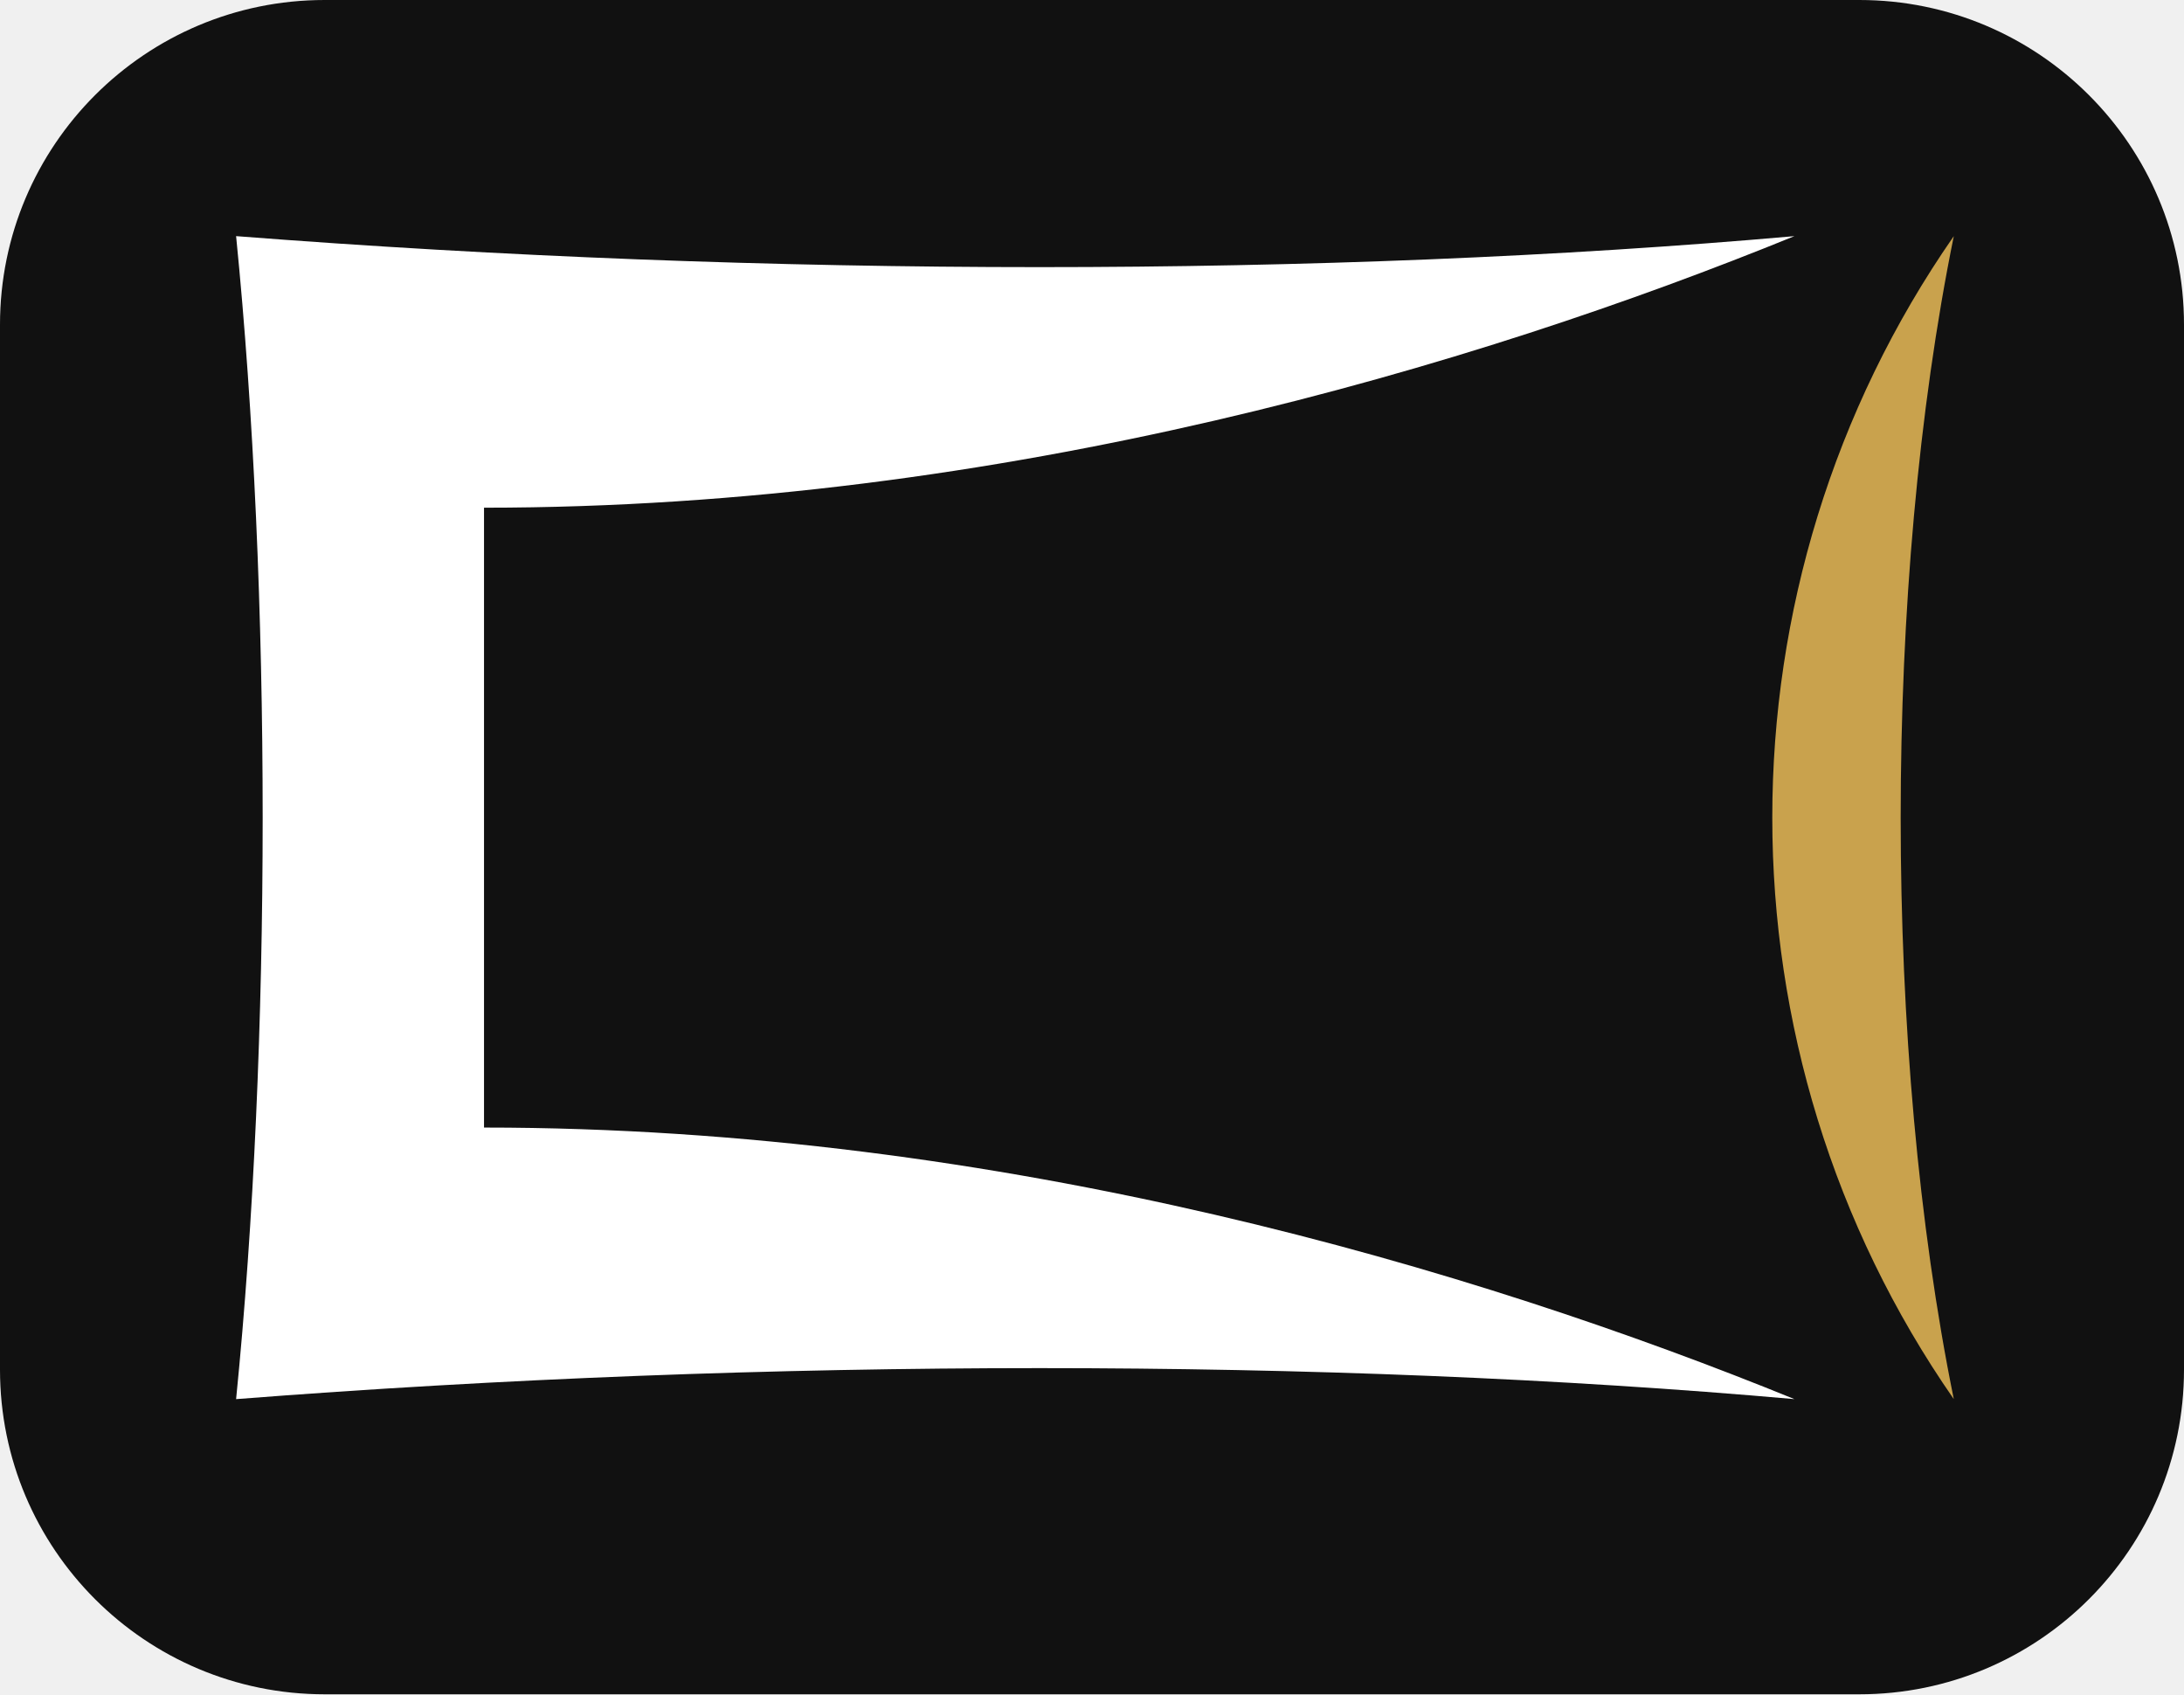
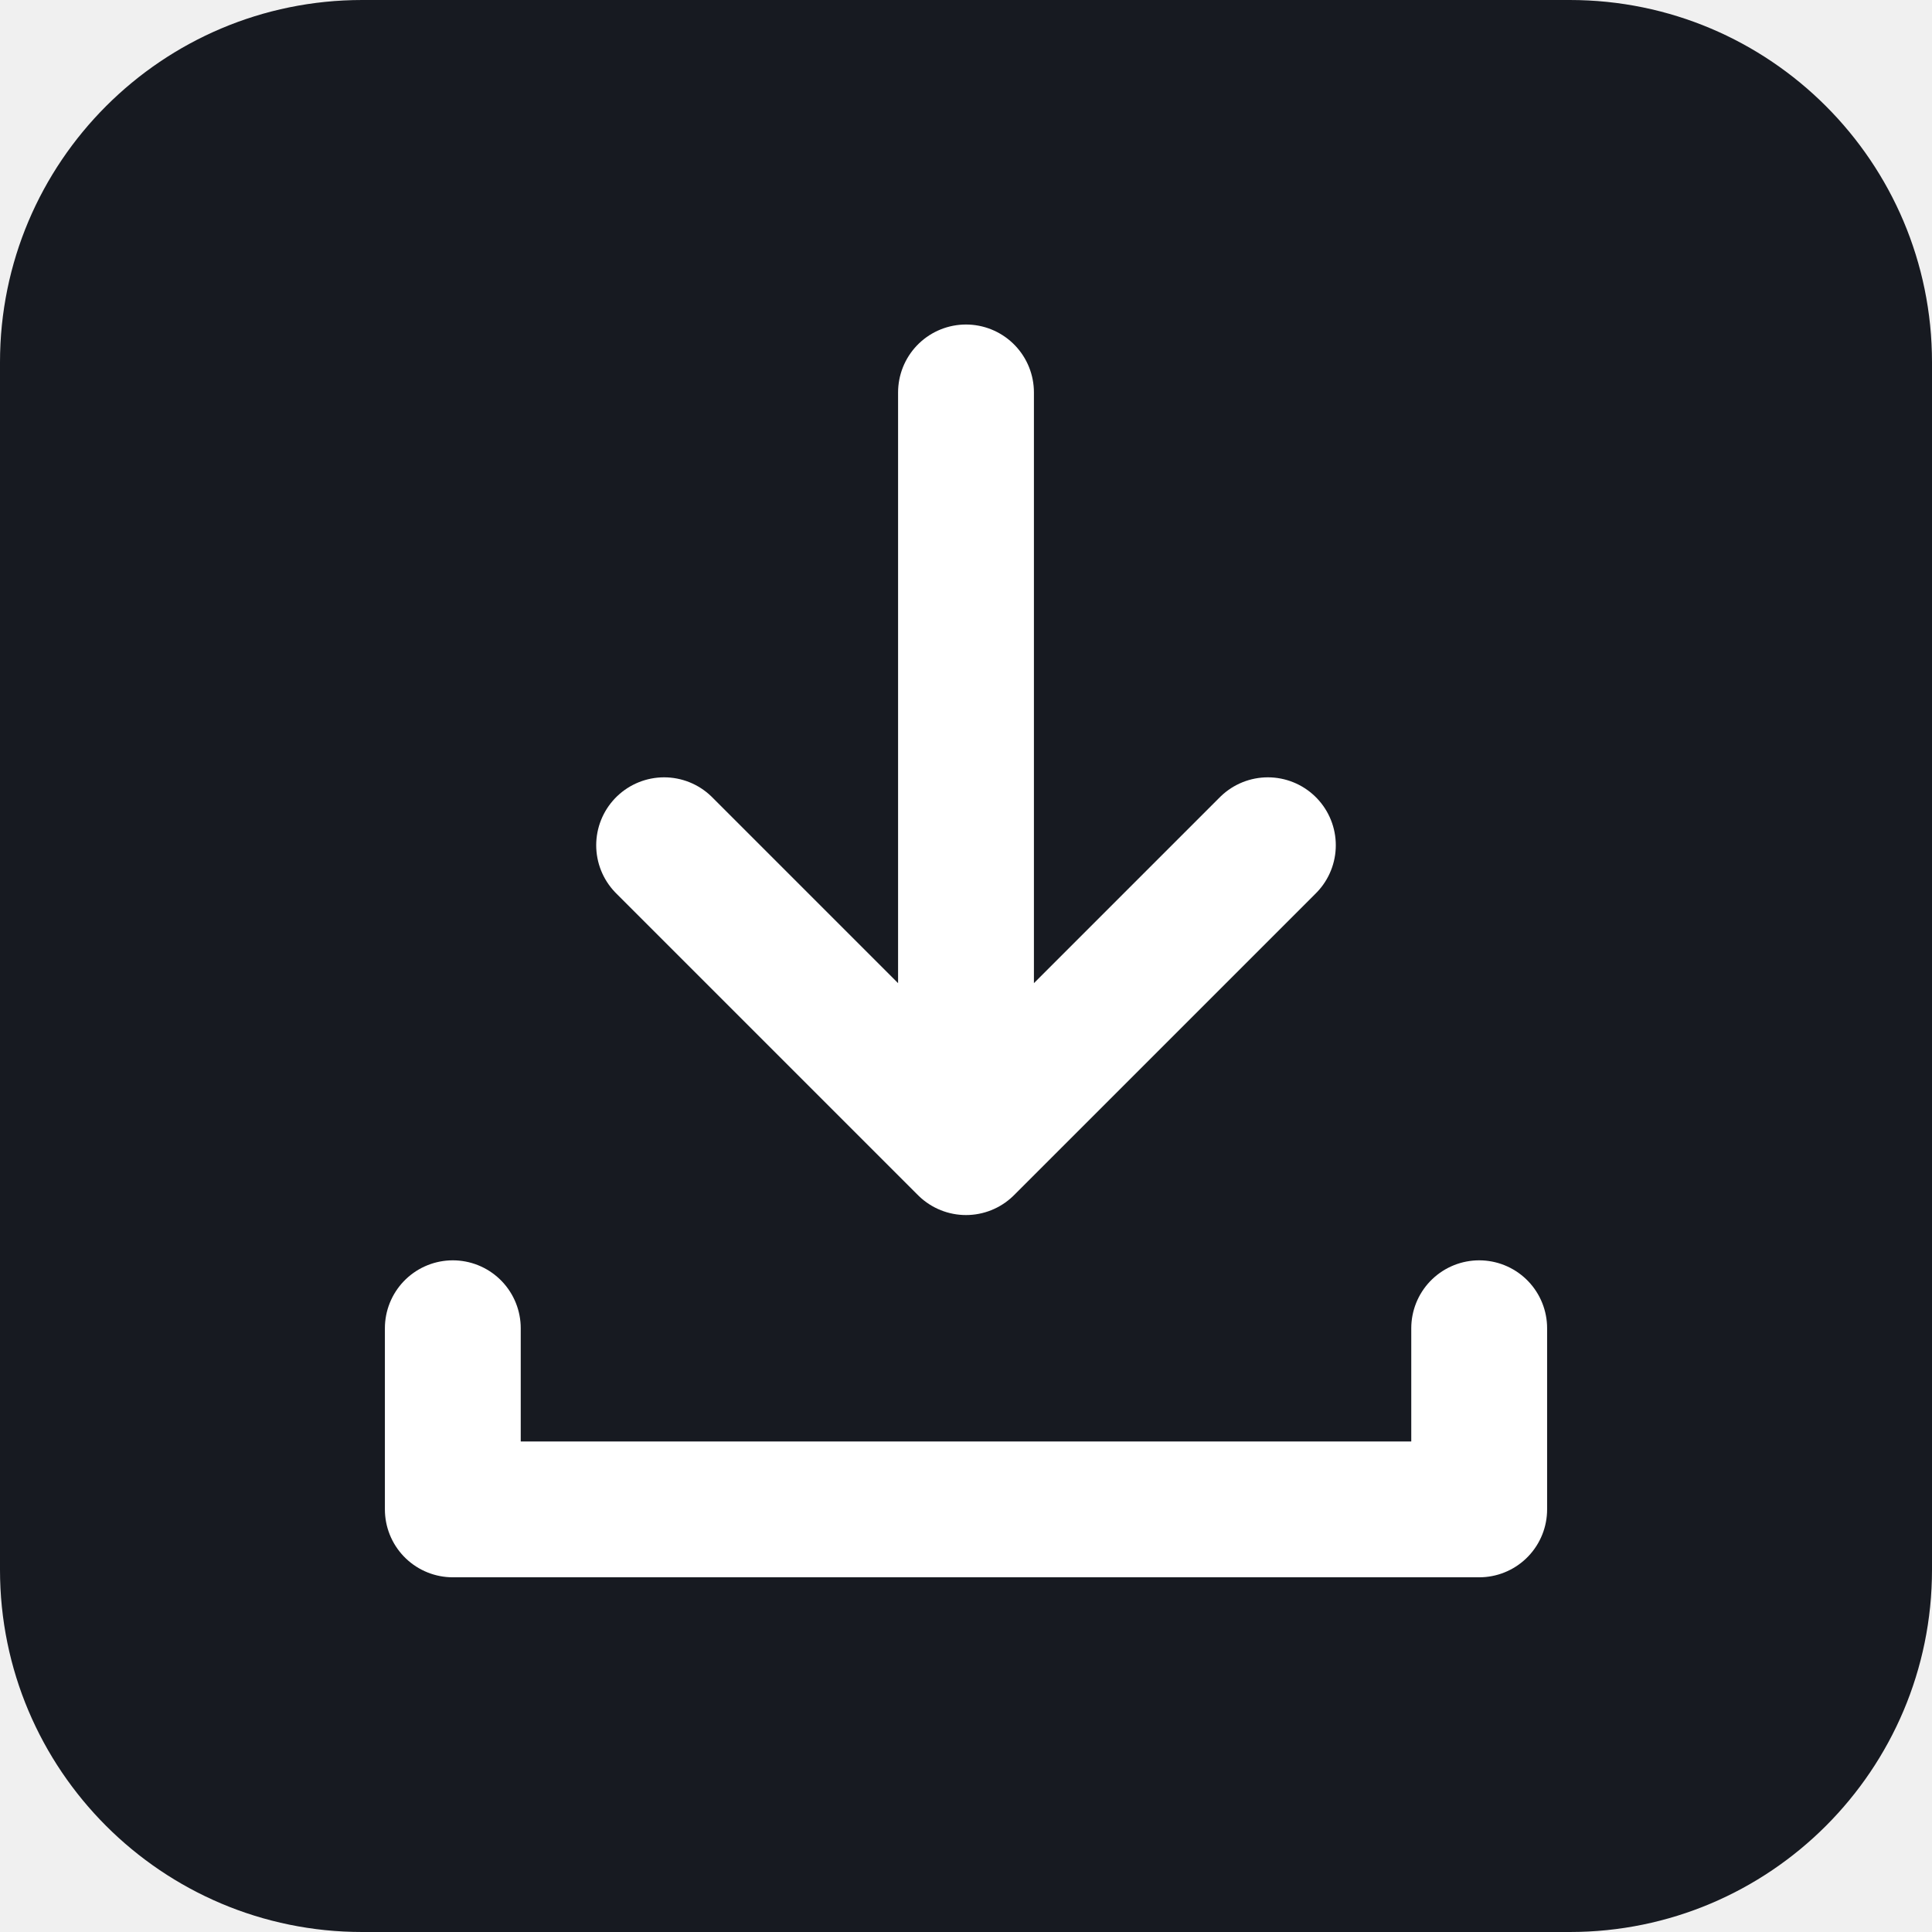
- <svg xmlns="http://www.w3.org/2000/svg" viewBox="-80 -80 740 574">
-   <rect x="-80" y="-80" width="740" height="574" rx="110" fill="#111" />
-   <path fill="#FFFFFF" d="M0 0 C180 14 370 14 528 0 C420 44 260 92 84 92 L84 302 C260 302 420 350 528 394 C370 380 180 380 0 394 C12 274 12 120 0 0 Z" />
-   <path fill="#C9A24D" d="M582 0 C500 118 500 276 582 394 C558 276 558 118 582 0 Z" />
+ <svg xmlns="http://www.w3.org/2000/svg" viewBox="0 0 256 256">
+   <rect width="256" height="256" rx="48" fill="#171A21" />
+   <path fill="none" stroke="#FFFFFF" stroke-width="18" stroke-linecap="round" stroke-linejoin="round" d="M128 52 V150 M88 112 L128 152 L168 112 M60 176 V200 H196 V176" />
</svg>
